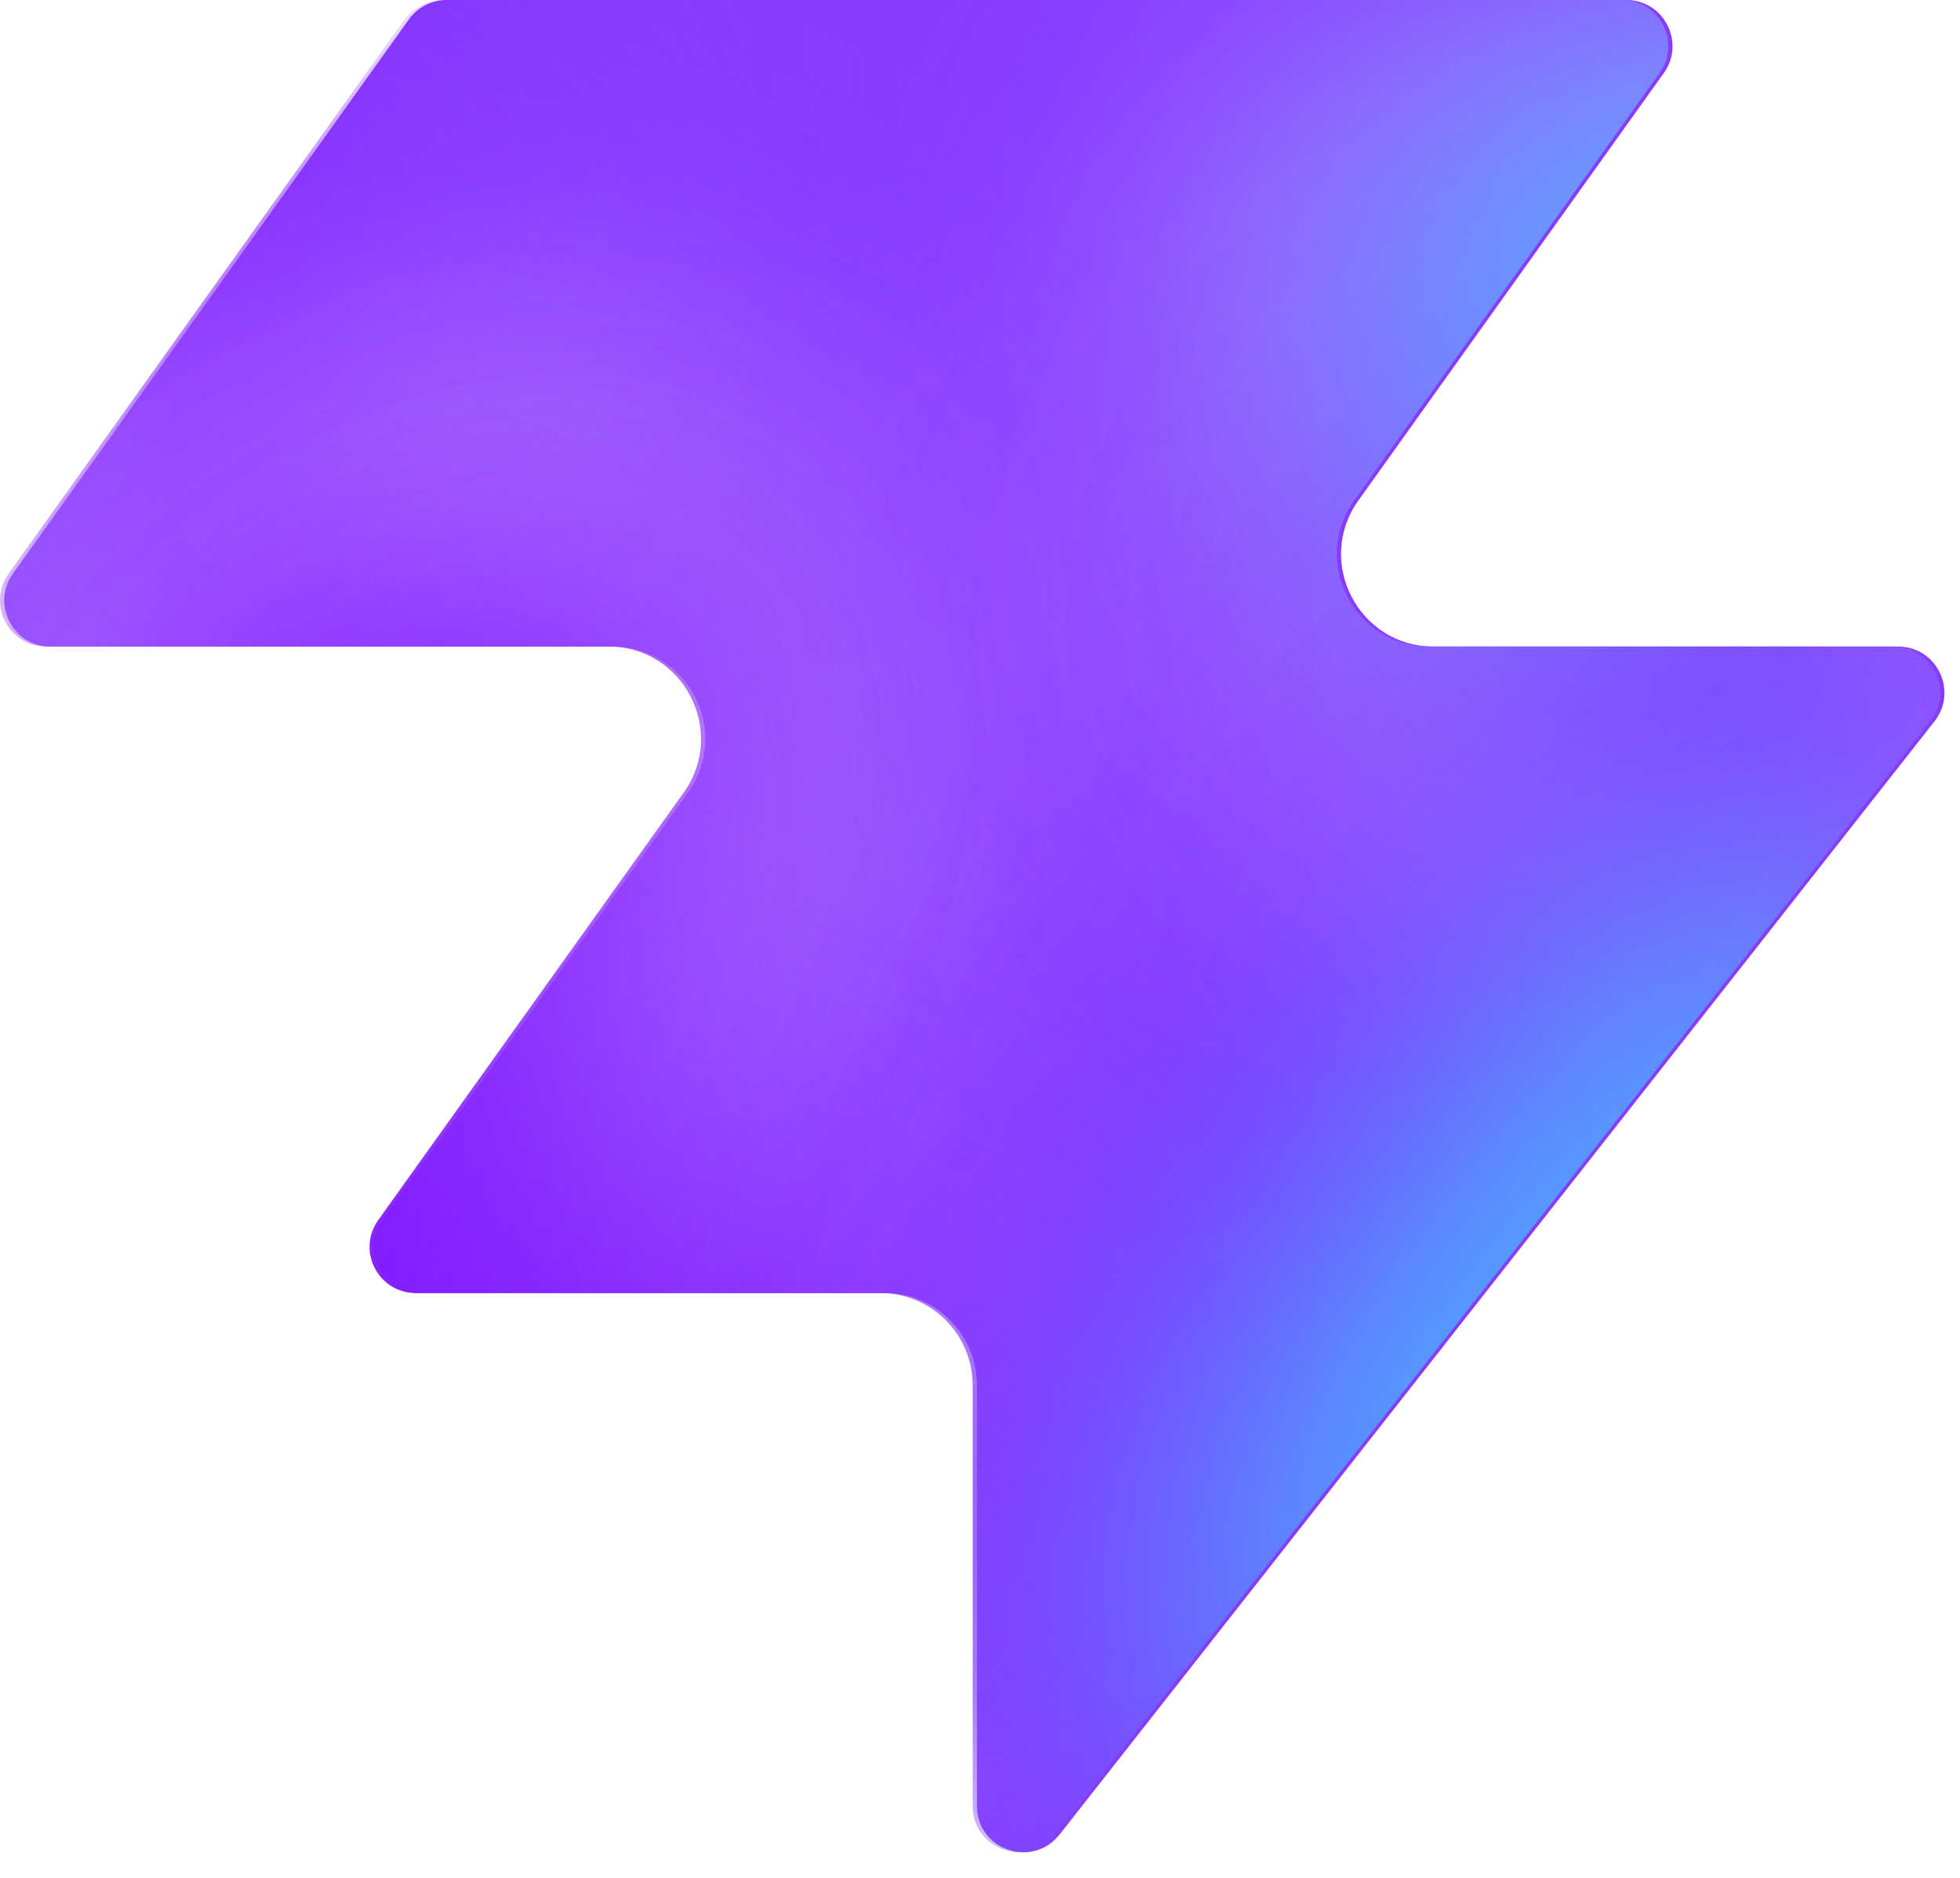
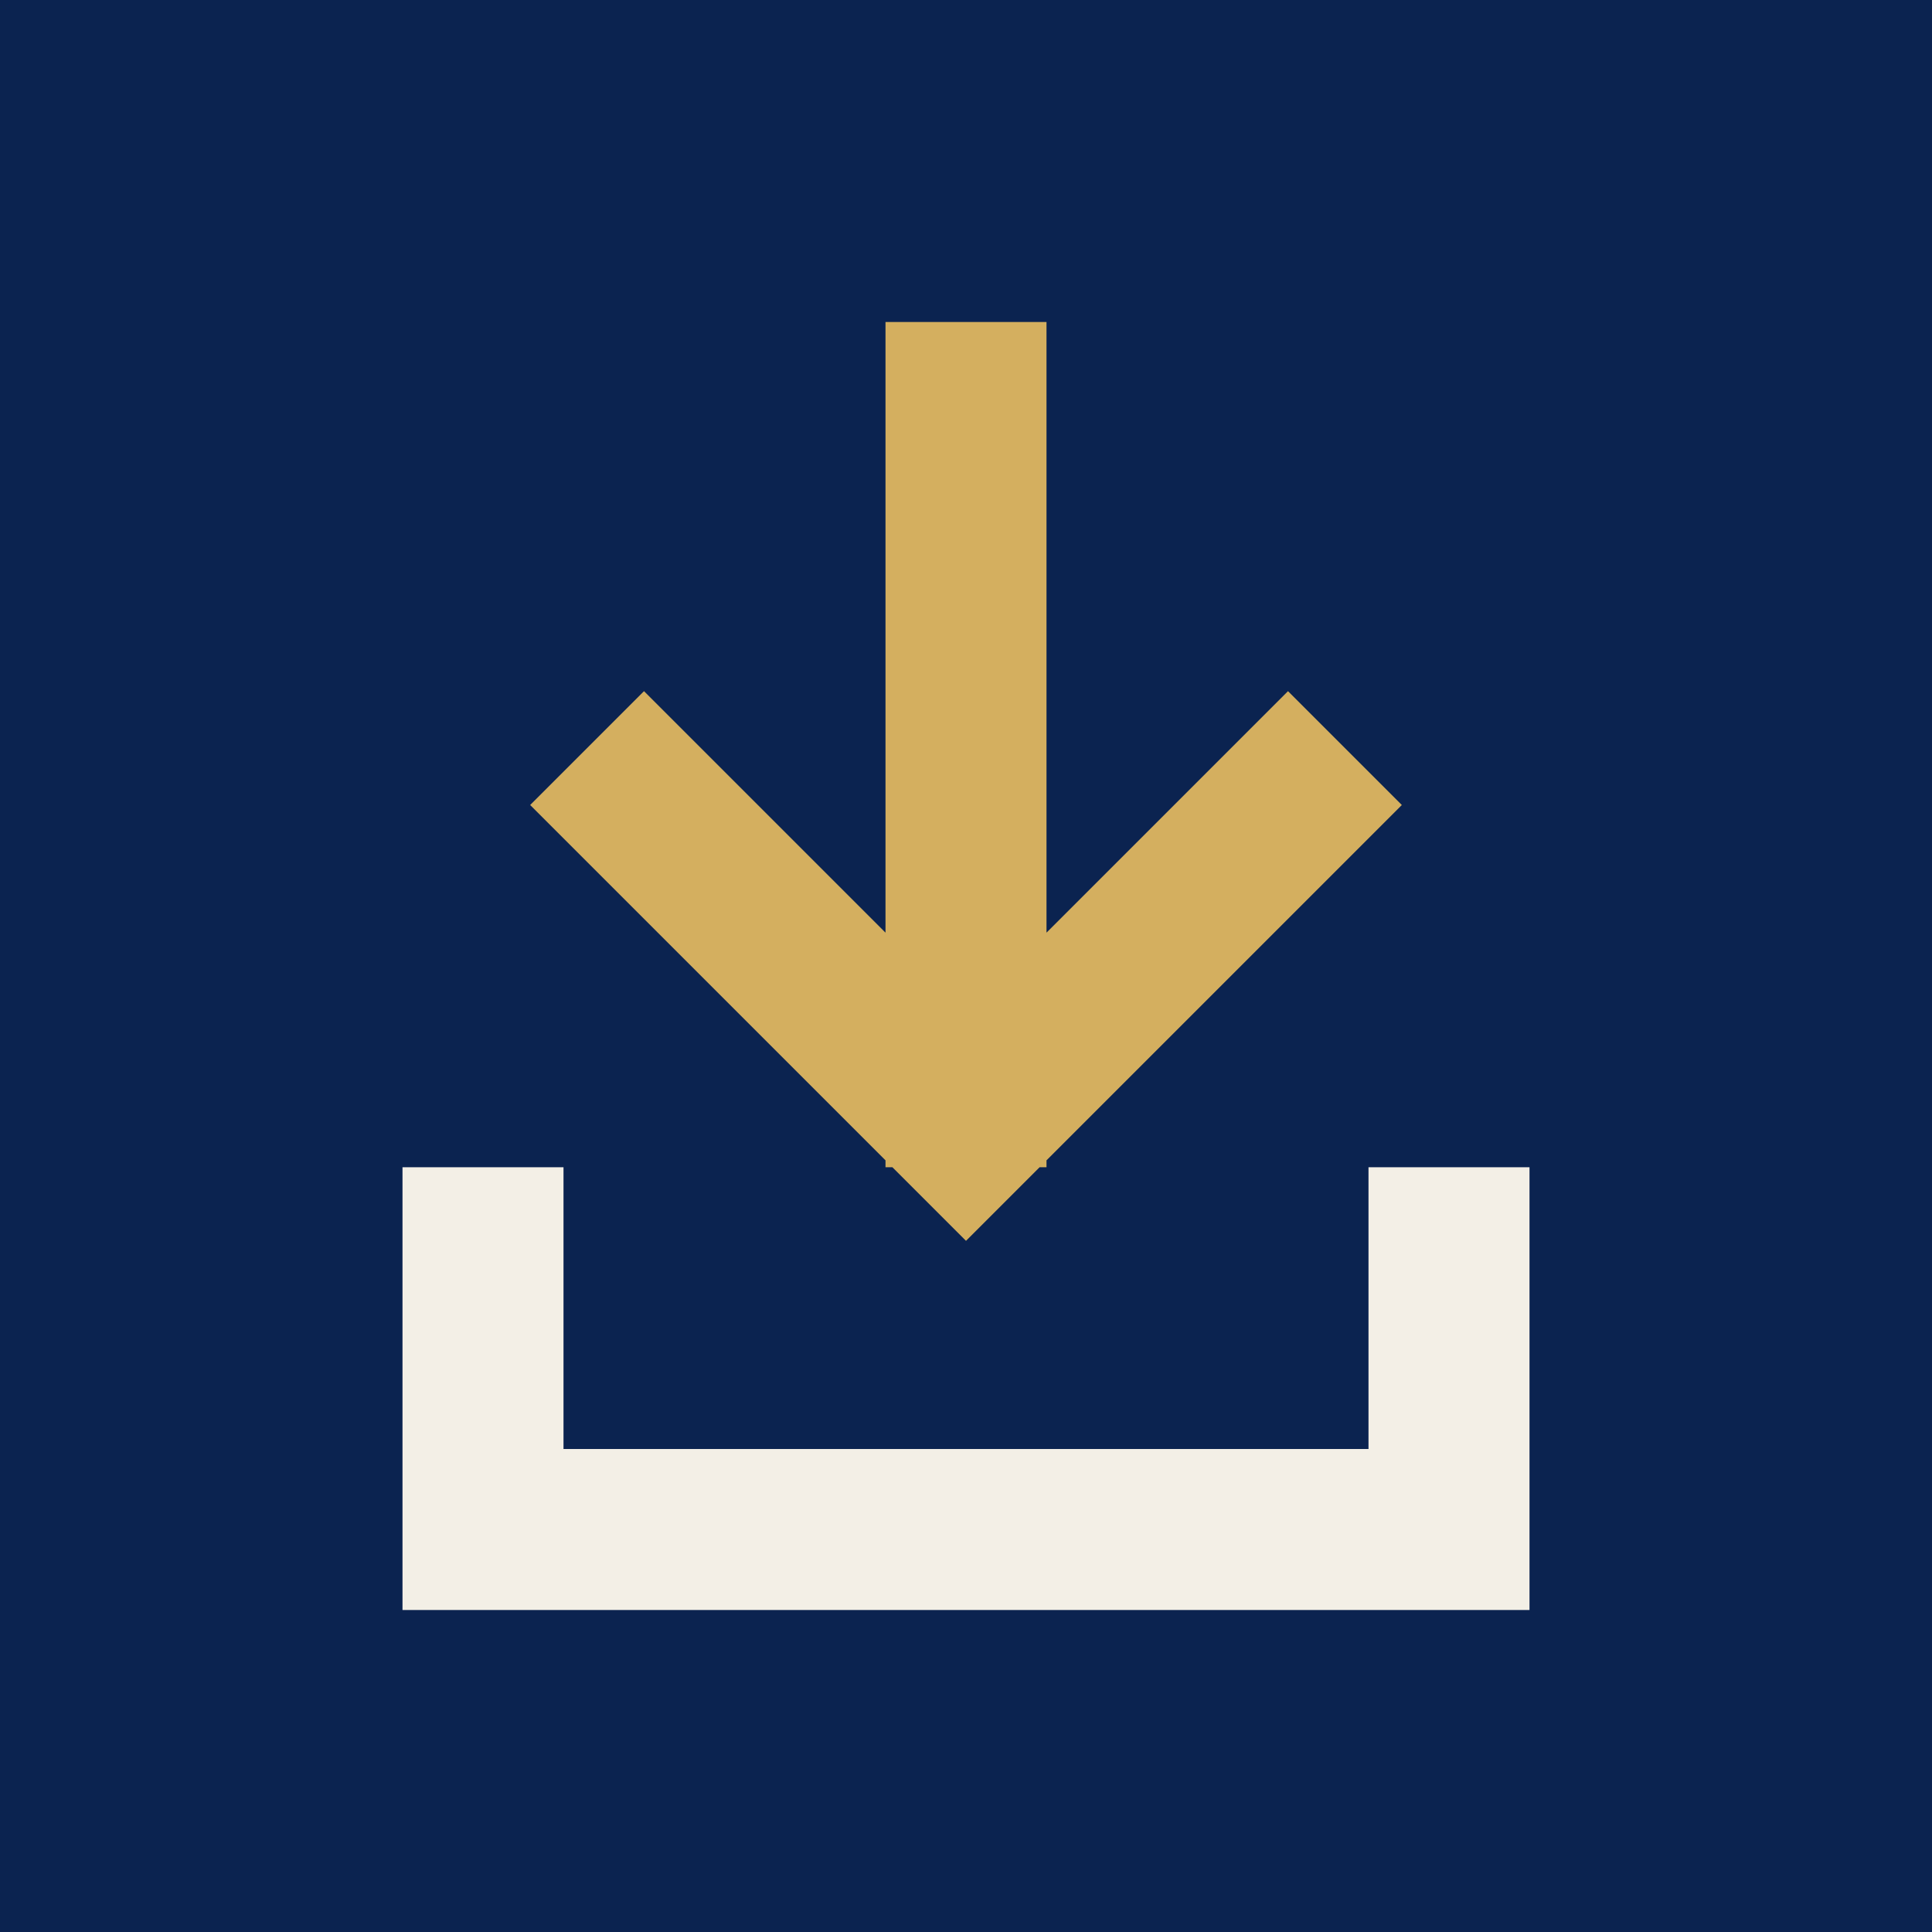
- <svg xmlns="http://www.w3.org/2000/svg" width="48" height="46" fill="none" viewBox="0 0 48 46">
-   <path fill="#863bff" d="M25.946 44.938c-.664.845-2.021.375-2.021-.698V33.937a2.26 2.26 0 0 0-2.262-2.262H10.287c-.92 0-1.456-1.04-.92-1.788l7.48-10.471c1.07-1.497 0-3.578-1.842-3.578H1.237c-.92 0-1.456-1.04-.92-1.788L10.013.474c.214-.297.556-.474.92-.474h28.894c.92 0 1.456 1.04.92 1.788l-7.48 10.471c-1.07 1.498 0 3.579 1.842 3.579h11.377c.943 0 1.473 1.088.89 1.83L25.947 44.94z" style="fill:#863bff;fill:color(display-p3 .525 .23 1);fill-opacity:1" />
-   <mask id="a" width="48" height="46" x="0" y="0" maskUnits="userSpaceOnUse" style="mask-type:alpha">
-     <path fill="#000" d="M25.842 44.938c-.664.844-2.021.375-2.021-.698V33.937a2.26 2.26 0 0 0-2.262-2.262H10.183c-.92 0-1.456-1.04-.92-1.788l7.48-10.471c1.07-1.498 0-3.579-1.842-3.579H1.133c-.92 0-1.456-1.04-.92-1.787L9.91.473c.214-.297.556-.474.92-.474h28.894c.92 0 1.456 1.04.92 1.788l-7.48 10.471c-1.07 1.498 0 3.578 1.842 3.578h11.377c.943 0 1.473 1.088.89 1.832L25.843 44.94z" style="fill:#000;fill-opacity:1" />
-   </mask>
-   <g mask="url(#a)">
-     <g filter="url(#b)">
-       <ellipse cx="5.508" cy="14.704" fill="#ede6ff" rx="5.508" ry="14.704" style="fill:#ede6ff;fill:color(display-p3 .927 .903 1);fill-opacity:1" transform="matrix(.00324 1 1 -.00324 -4.47 31.516)" />
-     </g>
-     <g filter="url(#c)">
-       <ellipse cx="10.399" cy="29.851" fill="#ede6ff" rx="10.399" ry="29.851" style="fill:#ede6ff;fill:color(display-p3 .927 .903 1);fill-opacity:1" transform="matrix(.00324 1 1 -.00324 -39.328 7.883)" />
-     </g>
-     <g filter="url(#d)">
-       <ellipse cx="5.508" cy="30.487" fill="#7e14ff" rx="5.508" ry="30.487" style="fill:#7e14ff;fill:color(display-p3 .492 .077 1);fill-opacity:1" transform="rotate(89.814 -25.913 -14.639)scale(1 -1)" />
-     </g>
-     <g filter="url(#e)">
-       <ellipse cx="5.508" cy="30.599" fill="#7e14ff" rx="5.508" ry="30.599" style="fill:#7e14ff;fill:color(display-p3 .492 .077 1);fill-opacity:1" transform="rotate(89.814 -32.644 -3.334)scale(1 -1)" />
-     </g>
-     <g filter="url(#f)">
-       <ellipse cx="5.508" cy="30.599" fill="#7e14ff" rx="5.508" ry="30.599" style="fill:#7e14ff;fill:color(display-p3 .492 .077 1);fill-opacity:1" transform="matrix(.00324 1 1 -.00324 -34.34 30.47)" />
-     </g>
-     <g filter="url(#g)">
-       <ellipse cx="14.072" cy="22.078" fill="#ede6ff" rx="14.072" ry="22.078" style="fill:#ede6ff;fill:color(display-p3 .927 .903 1);fill-opacity:1" transform="rotate(93.35 24.506 48.493)scale(-1 1)" />
-     </g>
-     <g filter="url(#h)">
-       <ellipse cx="3.47" cy="21.501" fill="#7e14ff" rx="3.47" ry="21.501" style="fill:#7e14ff;fill:color(display-p3 .492 .077 1);fill-opacity:1" transform="rotate(89.009 28.708 47.59)scale(-1 1)" />
-     </g>
-     <g filter="url(#i)">
-       <ellipse cx="3.47" cy="21.501" fill="#7e14ff" rx="3.47" ry="21.501" style="fill:#7e14ff;fill:color(display-p3 .492 .077 1);fill-opacity:1" transform="rotate(89.009 28.708 47.59)scale(-1 1)" />
-     </g>
-     <g filter="url(#j)">
-       <ellipse cx=".387" cy="8.972" fill="#7e14ff" rx="4.407" ry="29.108" style="fill:#7e14ff;fill:color(display-p3 .492 .077 1);fill-opacity:1" transform="rotate(39.51 .387 8.972)" />
-     </g>
-     <g filter="url(#k)">
-       <ellipse cx="47.523" cy="-6.092" fill="#7e14ff" rx="4.407" ry="29.108" style="fill:#7e14ff;fill:color(display-p3 .492 .077 1);fill-opacity:1" transform="rotate(37.892 47.523 -6.092)" />
-     </g>
-     <g filter="url(#l)">
-       <ellipse cx="41.412" cy="6.333" fill="#47bfff" rx="5.971" ry="9.665" style="fill:#47bfff;fill:color(display-p3 .28 .748 1);fill-opacity:1" transform="rotate(37.892 41.412 6.333)" />
-     </g>
-     <g filter="url(#m)">
-       <ellipse cx="-1.879" cy="38.332" fill="#7e14ff" rx="4.407" ry="29.108" style="fill:#7e14ff;fill:color(display-p3 .492 .077 1);fill-opacity:1" transform="rotate(37.892 -1.88 38.332)" />
-     </g>
-     <g filter="url(#n)">
-       <ellipse cx="-1.879" cy="38.332" fill="#7e14ff" rx="4.407" ry="29.108" style="fill:#7e14ff;fill:color(display-p3 .492 .077 1);fill-opacity:1" transform="rotate(37.892 -1.88 38.332)" />
-     </g>
-     <g filter="url(#o)">
-       <ellipse cx="35.651" cy="29.907" fill="#7e14ff" rx="4.407" ry="29.108" style="fill:#7e14ff;fill:color(display-p3 .492 .077 1);fill-opacity:1" transform="rotate(37.892 35.651 29.907)" />
-     </g>
-     <g filter="url(#p)">
-       <ellipse cx="38.418" cy="32.4" fill="#47bfff" rx="5.971" ry="15.297" style="fill:#47bfff;fill:color(display-p3 .28 .748 1);fill-opacity:1" transform="rotate(37.892 38.418 32.4)" />
-     </g>
-   </g>
-   <defs>
-     <filter id="b" width="60.045" height="41.654" x="-19.77" y="16.149" color-interpolation-filters="sRGB" filterUnits="userSpaceOnUse">
-       <feFlood flood-opacity="0" result="BackgroundImageFix" />
-       <feBlend in="SourceGraphic" in2="BackgroundImageFix" result="shape" />
-       <feGaussianBlur result="effect1_foregroundBlur_2002_17158" stdDeviation="7.659" />
-     </filter>
-     <filter id="c" width="90.34" height="51.437" x="-54.613" y="-7.533" color-interpolation-filters="sRGB" filterUnits="userSpaceOnUse">
-       <feFlood flood-opacity="0" result="BackgroundImageFix" />
-       <feBlend in="SourceGraphic" in2="BackgroundImageFix" result="shape" />
-       <feGaussianBlur result="effect1_foregroundBlur_2002_17158" stdDeviation="7.659" />
-     </filter>
-     <filter id="d" width="79.355" height="29.4" x="-49.64" y="2.03" color-interpolation-filters="sRGB" filterUnits="userSpaceOnUse">
-       <feFlood flood-opacity="0" result="BackgroundImageFix" />
-       <feBlend in="SourceGraphic" in2="BackgroundImageFix" result="shape" />
-       <feGaussianBlur result="effect1_foregroundBlur_2002_17158" stdDeviation="4.596" />
-     </filter>
-     <filter id="e" width="79.579" height="29.4" x="-45.045" y="20.029" color-interpolation-filters="sRGB" filterUnits="userSpaceOnUse">
-       <feFlood flood-opacity="0" result="BackgroundImageFix" />
-       <feBlend in="SourceGraphic" in2="BackgroundImageFix" result="shape" />
-       <feGaussianBlur result="effect1_foregroundBlur_2002_17158" stdDeviation="4.596" />
-     </filter>
-     <filter id="f" width="79.579" height="29.4" x="-43.513" y="21.178" color-interpolation-filters="sRGB" filterUnits="userSpaceOnUse">
-       <feFlood flood-opacity="0" result="BackgroundImageFix" />
-       <feBlend in="SourceGraphic" in2="BackgroundImageFix" result="shape" />
-       <feGaussianBlur result="effect1_foregroundBlur_2002_17158" stdDeviation="4.596" />
-     </filter>
-     <filter id="g" width="74.749" height="58.852" x="15.756" y="-17.901" color-interpolation-filters="sRGB" filterUnits="userSpaceOnUse">
-       <feFlood flood-opacity="0" result="BackgroundImageFix" />
-       <feBlend in="SourceGraphic" in2="BackgroundImageFix" result="shape" />
-       <feGaussianBlur result="effect1_foregroundBlur_2002_17158" stdDeviation="7.659" />
-     </filter>
-     <filter id="h" width="61.377" height="25.362" x="23.548" y="2.284" color-interpolation-filters="sRGB" filterUnits="userSpaceOnUse">
-       <feFlood flood-opacity="0" result="BackgroundImageFix" />
-       <feBlend in="SourceGraphic" in2="BackgroundImageFix" result="shape" />
-       <feGaussianBlur result="effect1_foregroundBlur_2002_17158" stdDeviation="4.596" />
-     </filter>
-     <filter id="i" width="61.377" height="25.362" x="23.548" y="2.284" color-interpolation-filters="sRGB" filterUnits="userSpaceOnUse">
-       <feFlood flood-opacity="0" result="BackgroundImageFix" />
-       <feBlend in="SourceGraphic" in2="BackgroundImageFix" result="shape" />
-       <feGaussianBlur result="effect1_foregroundBlur_2002_17158" stdDeviation="4.596" />
-     </filter>
-     <filter id="j" width="56.045" height="63.649" x="-27.636" y="-22.853" color-interpolation-filters="sRGB" filterUnits="userSpaceOnUse">
-       <feFlood flood-opacity="0" result="BackgroundImageFix" />
-       <feBlend in="SourceGraphic" in2="BackgroundImageFix" result="shape" />
-       <feGaussianBlur result="effect1_foregroundBlur_2002_17158" stdDeviation="4.596" />
-     </filter>
-     <filter id="k" width="54.814" height="64.646" x="20.116" y="-38.415" color-interpolation-filters="sRGB" filterUnits="userSpaceOnUse">
-       <feFlood flood-opacity="0" result="BackgroundImageFix" />
-       <feBlend in="SourceGraphic" in2="BackgroundImageFix" result="shape" />
-       <feGaussianBlur result="effect1_foregroundBlur_2002_17158" stdDeviation="4.596" />
-     </filter>
-     <filter id="l" width="33.541" height="35.313" x="24.641" y="-11.323" color-interpolation-filters="sRGB" filterUnits="userSpaceOnUse">
-       <feFlood flood-opacity="0" result="BackgroundImageFix" />
-       <feBlend in="SourceGraphic" in2="BackgroundImageFix" result="shape" />
-       <feGaussianBlur result="effect1_foregroundBlur_2002_17158" stdDeviation="4.596" />
-     </filter>
-     <filter id="m" width="54.814" height="64.646" x="-29.286" y="6.009" color-interpolation-filters="sRGB" filterUnits="userSpaceOnUse">
-       <feFlood flood-opacity="0" result="BackgroundImageFix" />
-       <feBlend in="SourceGraphic" in2="BackgroundImageFix" result="shape" />
-       <feGaussianBlur result="effect1_foregroundBlur_2002_17158" stdDeviation="4.596" />
-     </filter>
-     <filter id="n" width="54.814" height="64.646" x="-29.286" y="6.009" color-interpolation-filters="sRGB" filterUnits="userSpaceOnUse">
-       <feFlood flood-opacity="0" result="BackgroundImageFix" />
-       <feBlend in="SourceGraphic" in2="BackgroundImageFix" result="shape" />
-       <feGaussianBlur result="effect1_foregroundBlur_2002_17158" stdDeviation="4.596" />
-     </filter>
-     <filter id="o" width="54.814" height="64.646" x="8.244" y="-2.416" color-interpolation-filters="sRGB" filterUnits="userSpaceOnUse">
-       <feFlood flood-opacity="0" result="BackgroundImageFix" />
-       <feBlend in="SourceGraphic" in2="BackgroundImageFix" result="shape" />
-       <feGaussianBlur result="effect1_foregroundBlur_2002_17158" stdDeviation="4.596" />
-     </filter>
-     <filter id="p" width="39.409" height="43.623" x="18.713" y="10.588" color-interpolation-filters="sRGB" filterUnits="userSpaceOnUse">
-       <feFlood flood-opacity="0" result="BackgroundImageFix" />
-       <feBlend in="SourceGraphic" in2="BackgroundImageFix" result="shape" />
-       <feGaussianBlur result="effect1_foregroundBlur_2002_17158" stdDeviation="4.596" />
-     </filter>
-   </defs>
+ <svg xmlns="http://www.w3.org/2000/svg" viewBox="0 0 24 24">
+   <rect width="24" height="24" fill="#0B2350" />
+   <path d="M12 5v8.5M8 10l4 4 4-4" fill="none" stroke="#D4AF5F" stroke-width="2" stroke-linecap="square" />
+   <path d="M6 15.5V19h12v-3.5" fill="none" stroke="#F3EFE6" stroke-width="2" stroke-linecap="square" />
</svg>
